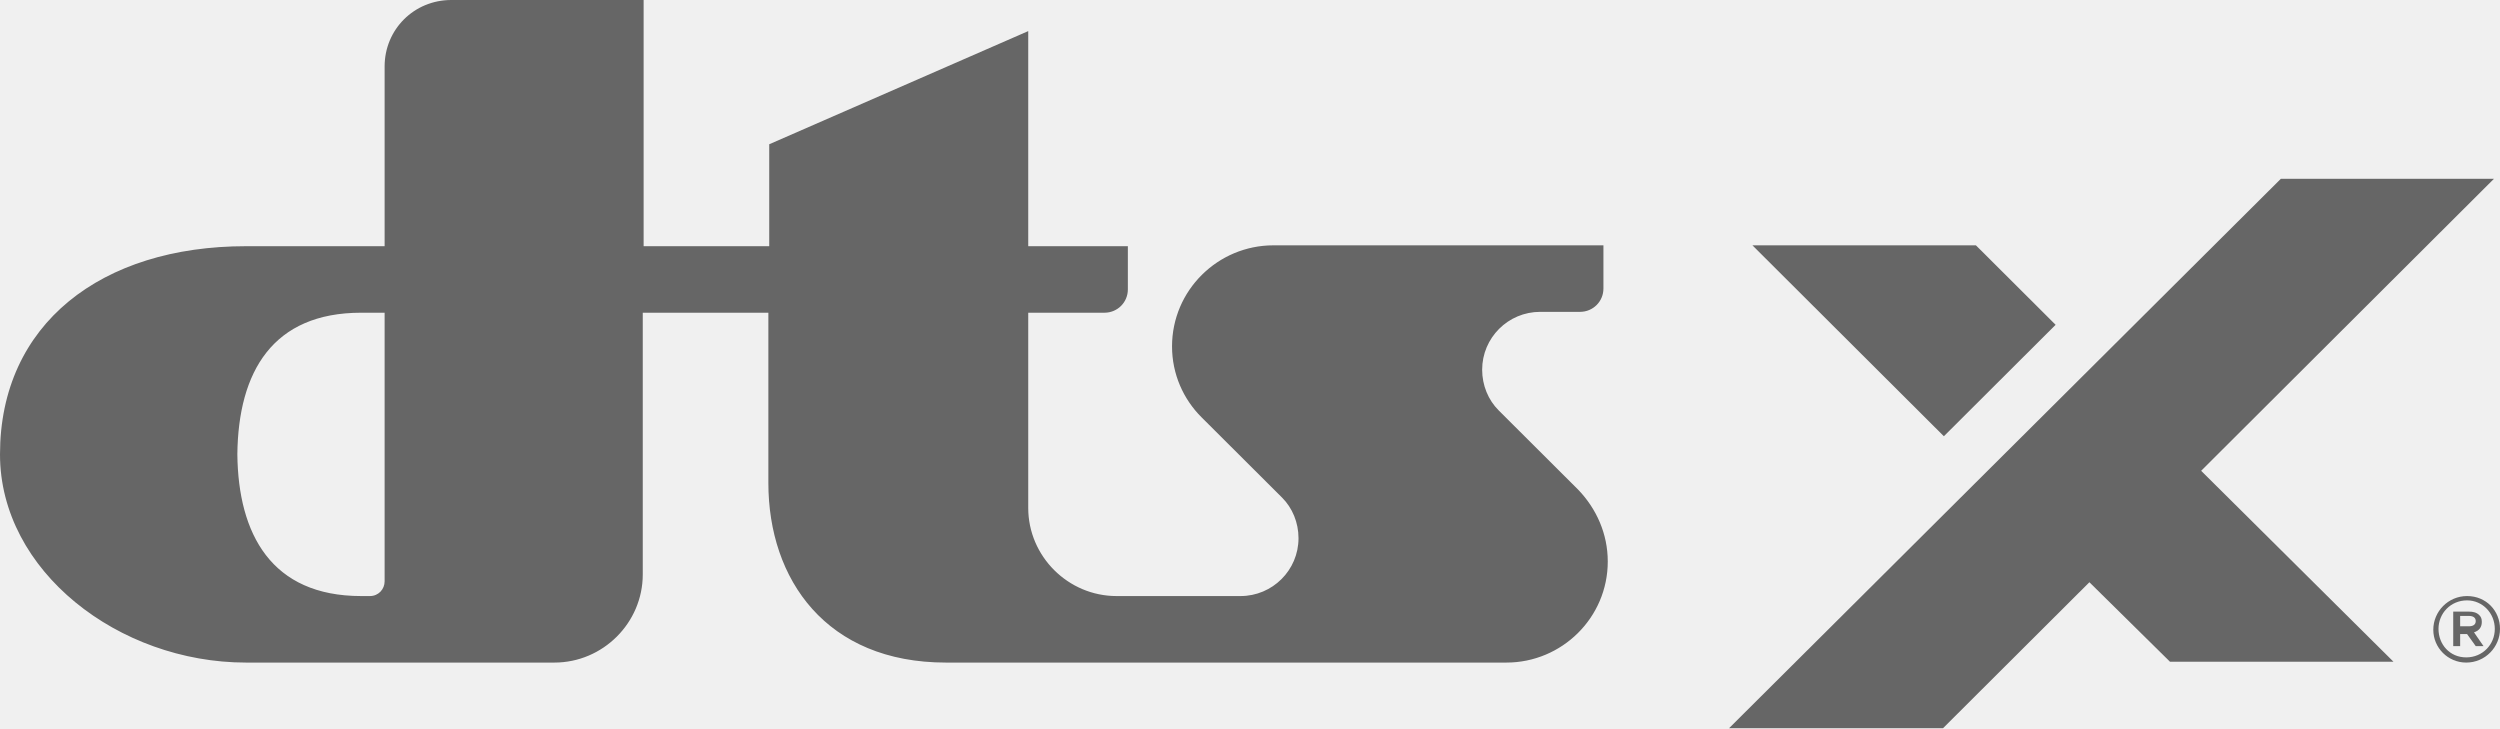
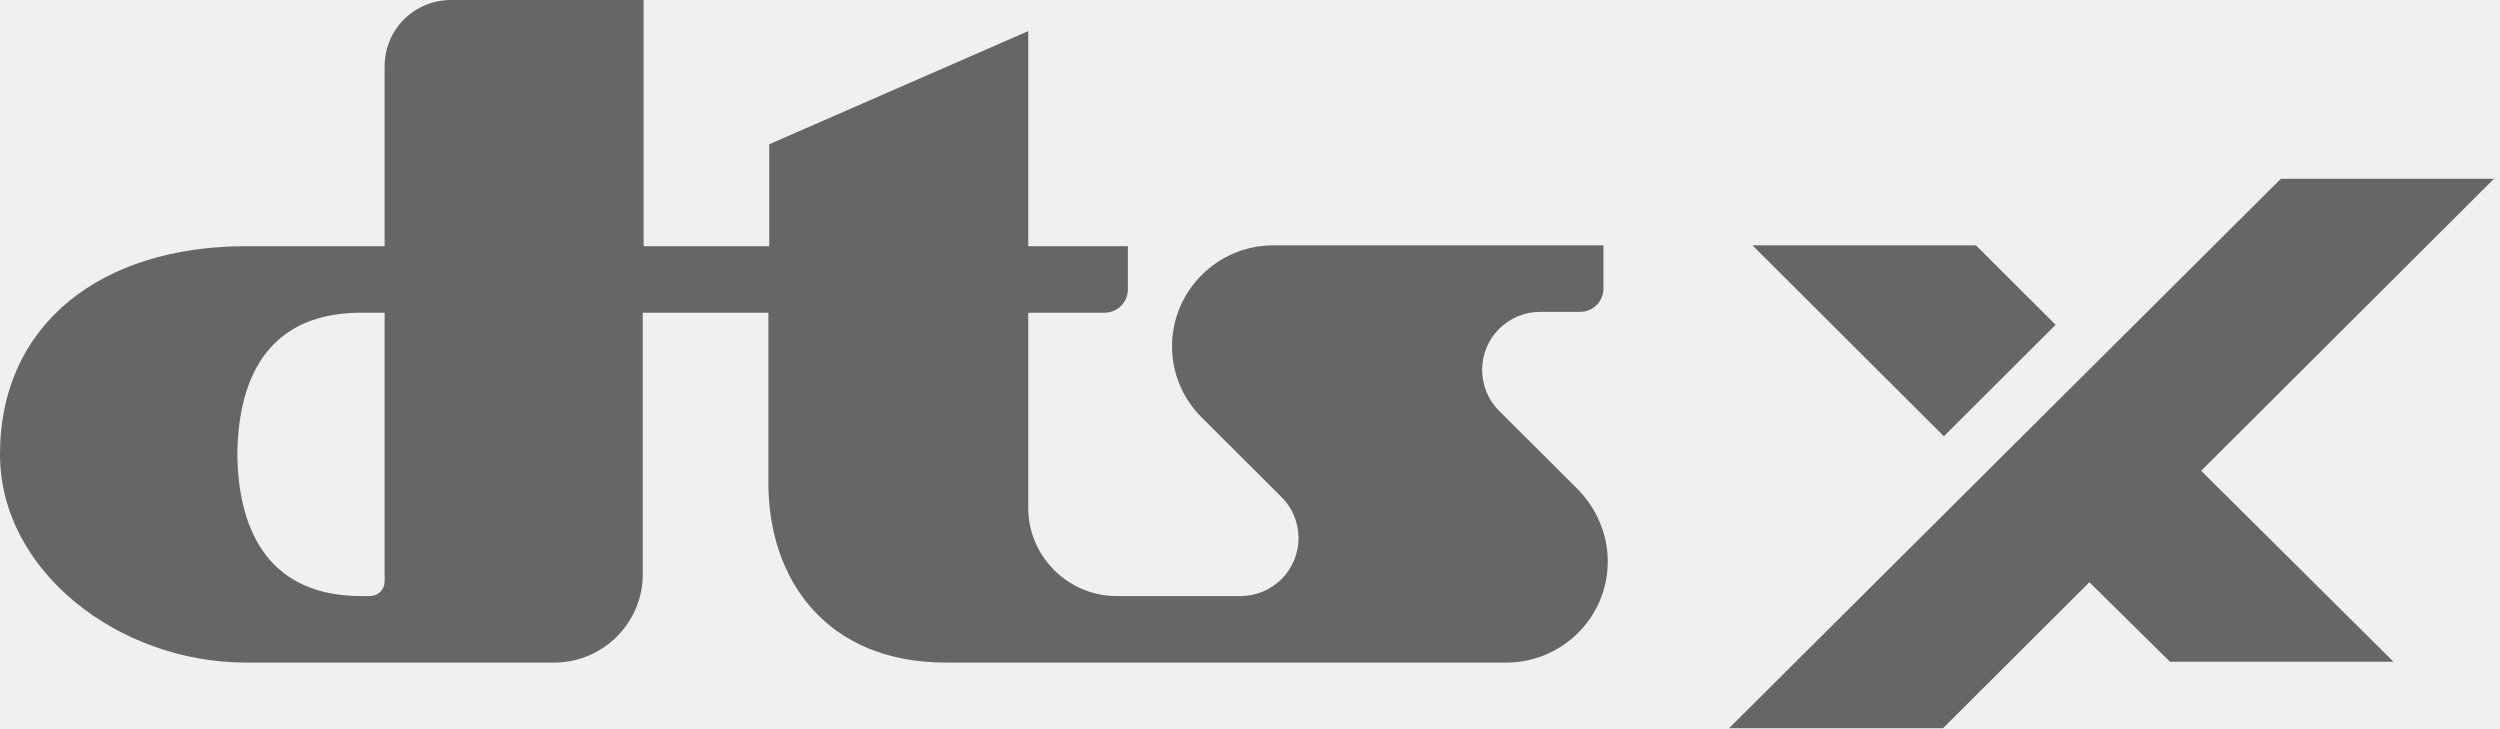
<svg xmlns="http://www.w3.org/2000/svg" height="373.637" width="1282.696" xml:space="preserve" viewBox="0 0 769.618 224.182" y="0px" x="0px" id="Layer_1" version="1.1">
  <defs id="defs132" />
  <style id="style2" type="text/css">
	.st0{fill:#FFFFFF;}
	.st1{fill:url(#XMLID_14_);}
	.st2{fill:#F4633A;}
	.st3{fill:#FCB813;}
	.st4{fill:#F16522;}
	.st5{fill:#2D2926;}
	.st6{fill:url(#SVGID_1_);}
	.st7{fill:url(#SVGID_2_);}
	.st8{fill:url(#SVGID_3_);}
	.st9{fill:url(#SVGID_4_);}
	.st10{fill:#171112;}
	.st11{fill:#929497;}
	.st12{fill:#231F20;}
	.st13{fill:url(#SVGID_5_);}
	.st14{clip-path:url(#SVGID_7_);fill:url(#SVGID_8_);}
</style>
  <g transform="matrix(2.666728,0,0,2.659339,-478.9444,-1955.412)" id="g39" style="fill:#666666">
    <path id="path15" d="m 361.8,792 -9.2,-9.2 c -1.2,-1.2 -1.9,-2.9 -1.9,-4.7 0,-3.7 3,-6.7 6.7,-6.7 h 4.6 c 1.5,0 2.7,-1.2 2.7,-2.7 v -5 h -38.1 c -6.4,0 -11.7,5.2 -11.7,11.7 0,3.2 1.3,6.1 3.4,8.2 l 9.3,9.3 c 1.2,1.2 1.9,2.9 1.9,4.7 0,3.7 -3,6.7 -6.7,6.7 h -14.3 c -5.6,0 -10.2,-4.6 -10.2,-10.2 v -22.6 h 8.8 c 1.5,0 2.7,-1.2 2.7,-2.7 v -5 H 298.3 V 738.9 L 268.4,752 v 11.8 h -14.5 v -28.5 h -22.2 c -4.3,0 -7.7,3.4 -7.7,7.7 v 20.8 h -16 c -16.7,0 -28.4,9 -28.4,24.1 0,13.5 13.7,24.1 28.4,24.1 h 35.6 c 5.6,0 10.2,-4.6 10.2,-10.2 v -30.3 h 14.5 c 0,0 0,15.6 0,19.7 0,11.2 6.7,20.8 20.5,20.8 h 64.7 c 6.4,0 11.7,-5.2 11.7,-11.7 0,-3.2 -1.3,-6.1 -3.4,-8.3 z M 224,802.6 c 0,0.9 -0.7,1.7 -1.7,1.7 h -1 c -10.4,0 -14.2,-7.2 -14.3,-16.4 0.1,-9.6 4.1,-16.4 14.3,-16.4 0,0 2.7,0 2.7,0 z" class="st5" style="fill:#666666" />
-     <g id="g21" style="fill:#666666">
-       <path id="path17" d="m 465.2,808.5 c 0.6,-0.2 0.9,-0.6 0.9,-1.2 v 0 c 0,-0.4 -0.1,-0.6 -0.3,-0.8 -0.3,-0.3 -0.7,-0.4 -1.2,-0.4 h -1.8 v 4 h 0.8 v -1.4 h 0.8 v 0 l 1,1.4 h 0.9 z m -1.6,-0.6 v -1.3 h 1 c 0.5,0 0.8,0.2 0.8,0.6 v 0 c 0,0.4 -0.3,0.6 -0.8,0.6 h -1 z" class="st5" style="fill:#666666" />
-       <path id="path19" d="m 464.4,804.3 c -2.2,0 -3.9,1.8 -3.9,3.9 v 0 c 0,2.1 1.7,3.8 3.8,3.8 2.2,0 3.9,-1.8 3.9,-3.9 v 0 c 0,-2.1 -1.6,-3.8 -3.8,-3.8 z m 3.2,3.8 c 0,1.8 -1.4,3.3 -3.3,3.3 -1.9,0 -3.2,-1.5 -3.2,-3.3 v 0 c 0,-1.8 1.4,-3.3 3.3,-3.3 1.8,0 3.2,1.5 3.2,3.3 z" class="st5" style="fill:#666666" />
-     </g>
    <g id="g37" style="fill:#666666">
      <linearGradient y2="765.559" x2="413.597" y1="777.035" x1="387.822" gradientUnits="userSpaceOnUse" id="SVGID_1_">
        <stop id="stop23" style="stop-color:#F4633A" offset="0" />
        <stop id="stop25" style="stop-color:#FFB81C" offset="1" />
      </linearGradient>
      <polygon style="fill:#666666" id="polygon28" points="407.7,763.7 381.9,763.7 404,785.8 416.9,772.9 " class="st6" />
      <linearGradient y2="772.592" x2="474.919" y1="815.933" x1="377.574" gradientUnits="userSpaceOnUse" id="SVGID_2_">
        <stop id="stop30" style="stop-color:#F4633A" offset="0" />
        <stop id="stop32" style="stop-color:#FFB81C" offset="1" />
      </linearGradient>
      <polygon style="fill:#666666" id="polygon35" points="430.1,811.9 455.9,811.9 433.7,789.8 467.5,756 442.9,756 379.2,819.6 403.9,819.6 420.8,802.7 " class="st7" />
    </g>
  </g>
</svg>
